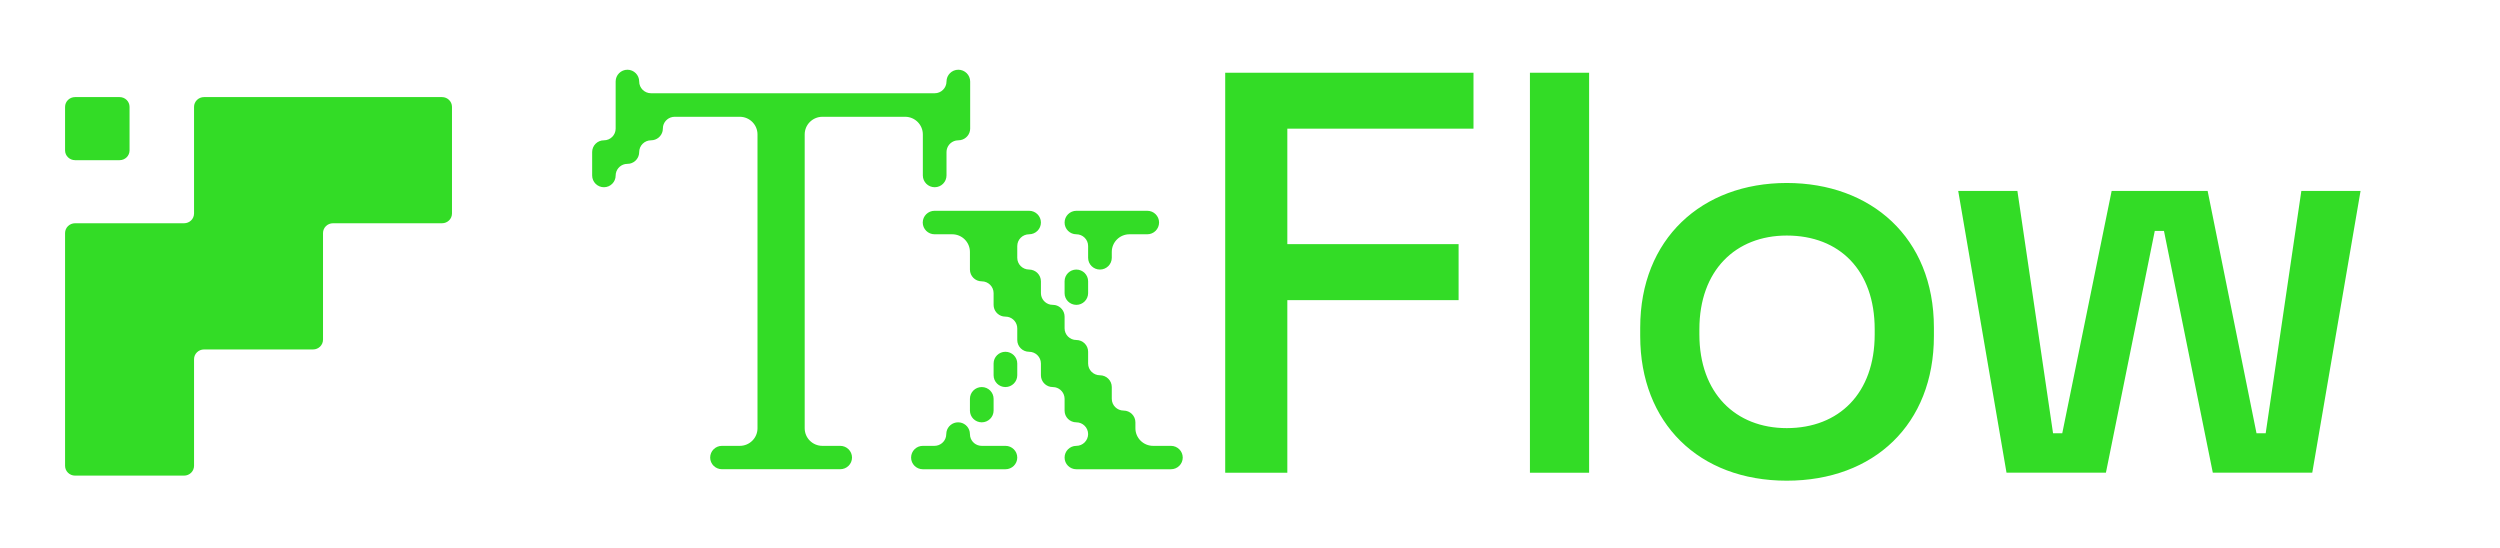
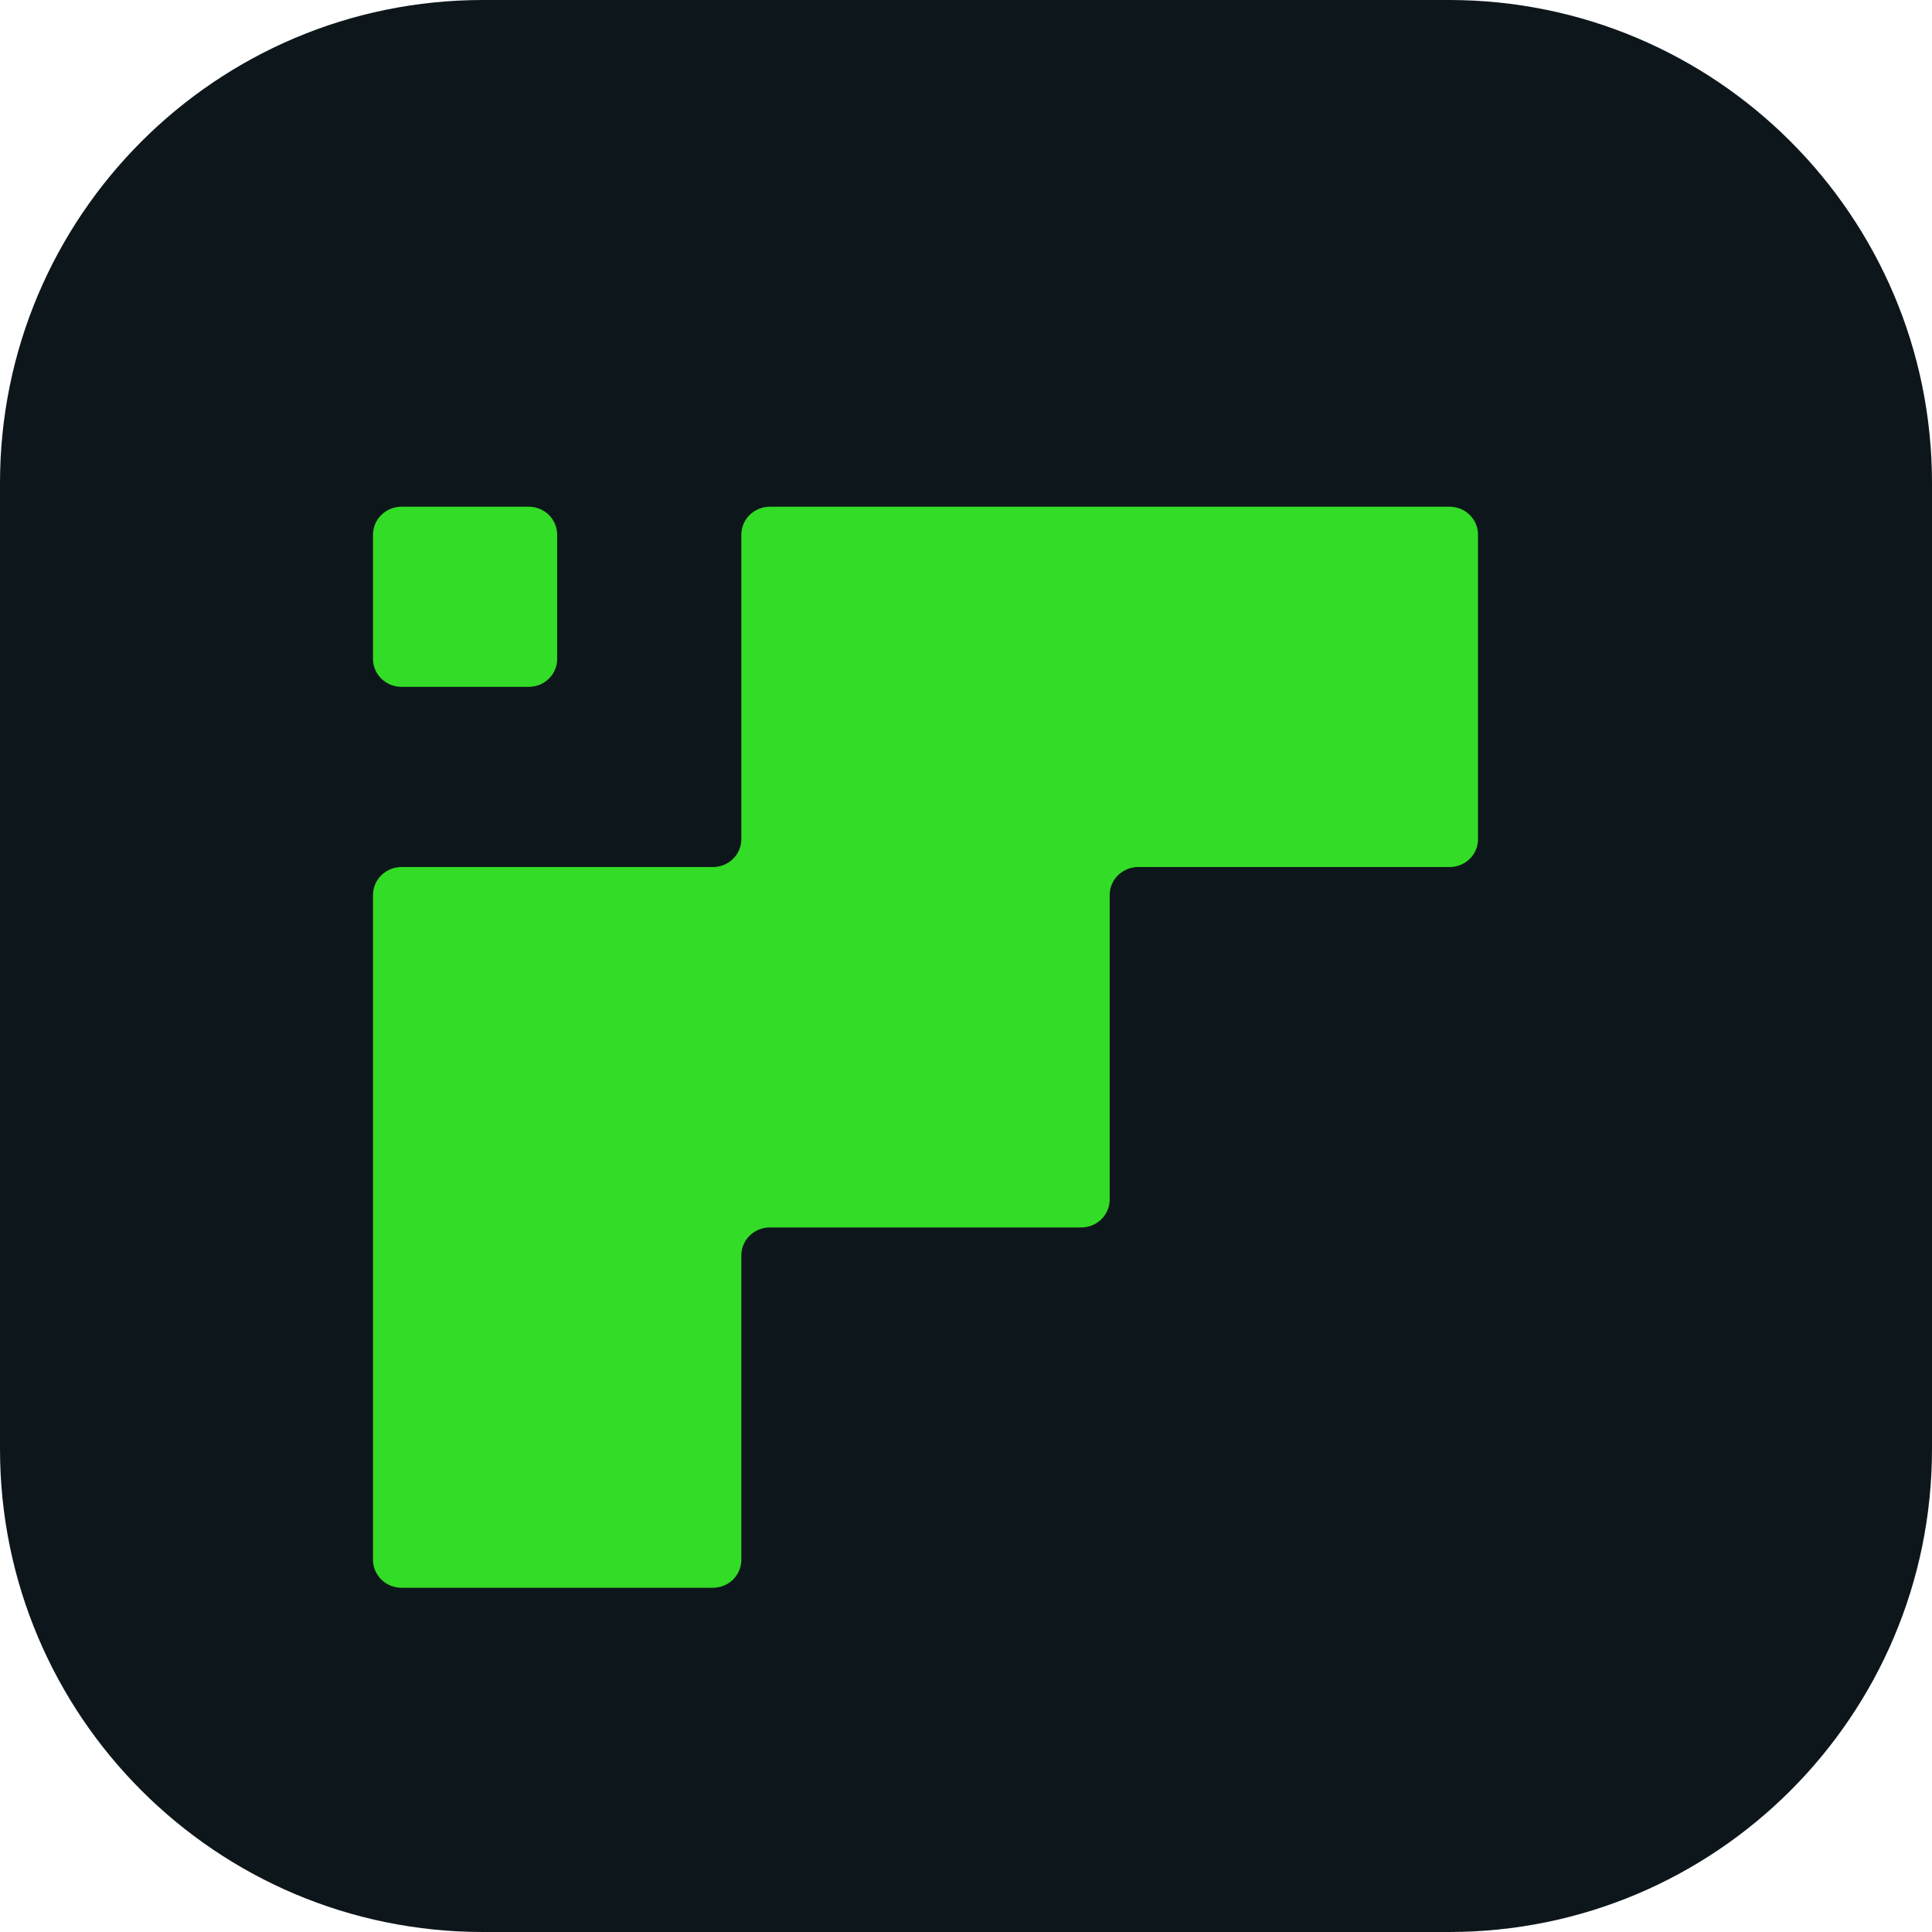
- <svg xmlns="http://www.w3.org/2000/svg" width="73" height="16" viewBox="0 0 73 16" fill="none">
-   <path d="M52.173 5.343C54.623 5.343 56.47 6.928 56.47 9.565V9.815C56.47 12.384 54.724 14.036 52.173 14.036C49.605 14.036 47.894 12.351 47.894 9.815V9.565C47.894 6.979 49.689 5.343 52.173 5.343ZM43.026 3.758H37.59V7.129H42.591V8.764H37.59V13.803H35.776V2.123H43.026V3.758ZM46.402 13.803H44.674V2.123H46.402V13.803ZM59.949 12.651H60.218L61.66 5.576H64.463L65.89 12.651H66.158L67.199 5.576H68.928L67.518 13.802H64.614L63.188 6.744H62.919L61.493 13.802H58.59L57.18 5.576H58.908L59.949 12.651ZM27.977 12.332C28.144 12.332 28.283 12.45 28.315 12.607L28.329 12.745C28.361 12.902 28.5 13.019 28.667 13.019H29.36C29.55 13.019 29.704 13.172 29.704 13.361C29.704 13.549 29.55 13.702 29.36 13.702H26.946C26.757 13.702 26.604 13.549 26.604 13.361C26.604 13.172 26.757 13.019 26.946 13.019H27.285C27.452 13.019 27.592 12.902 27.624 12.745L27.638 12.607C27.67 12.45 27.81 12.332 27.977 12.332ZM30.05 6.155C30.24 6.155 30.394 6.308 30.395 6.497C30.395 6.687 30.24 6.841 30.05 6.841C29.859 6.841 29.704 6.995 29.704 7.185V7.528C29.704 7.717 29.859 7.871 30.05 7.871C30.24 7.872 30.395 8.026 30.395 8.215V8.559C30.395 8.725 30.514 8.863 30.671 8.895L30.81 8.908C30.967 8.94 31.086 9.079 31.086 9.245V9.587C31.086 9.775 31.239 9.928 31.429 9.928C31.618 9.928 31.773 10.081 31.773 10.27V10.614C31.773 10.804 31.927 10.958 32.118 10.958C32.309 10.958 32.464 11.112 32.464 11.302V11.646C32.464 11.835 32.618 11.988 32.809 11.989C32.999 11.989 33.154 12.143 33.154 12.332V12.505C33.154 12.789 33.386 13.019 33.672 13.019H34.192C34.382 13.019 34.536 13.172 34.536 13.361C34.536 13.549 34.382 13.702 34.192 13.702H31.429C31.239 13.702 31.086 13.549 31.086 13.361C31.086 13.172 31.239 13.019 31.429 13.019C31.618 13.019 31.772 12.864 31.773 12.676C31.773 12.487 31.618 12.332 31.429 12.332C31.239 12.332 31.086 12.18 31.086 11.992V11.646C31.086 11.48 30.967 11.341 30.81 11.309L30.671 11.295C30.513 11.263 30.395 11.124 30.395 10.958V10.614C30.394 10.425 30.24 10.272 30.05 10.272C29.859 10.272 29.704 10.118 29.704 9.928V9.589C29.704 9.423 29.585 9.284 29.428 9.252L29.289 9.239C29.131 9.207 29.013 9.068 29.013 8.902V8.559C29.013 8.369 28.858 8.215 28.667 8.215C28.476 8.215 28.322 8.061 28.322 7.871V7.356C28.322 7.072 28.09 6.841 27.805 6.841H27.29C27.099 6.841 26.944 6.687 26.944 6.497C26.945 6.308 27.099 6.155 27.29 6.155H30.05ZM27.983 2.036C28.174 2.036 28.329 2.191 28.329 2.38V3.754C28.329 3.92 28.21 4.058 28.053 4.09L27.914 4.104C27.756 4.136 27.638 4.275 27.638 4.441V5.123C27.638 5.313 27.484 5.467 27.293 5.467C27.102 5.467 26.947 5.313 26.947 5.123V3.925C26.947 3.641 26.715 3.41 26.43 3.41H24.014C23.728 3.411 23.497 3.641 23.497 3.925V12.505C23.497 12.789 23.728 13.019 24.014 13.019H24.535C24.725 13.019 24.879 13.172 24.879 13.361C24.879 13.549 24.725 13.701 24.535 13.701H21.08C20.891 13.701 20.738 13.549 20.737 13.361C20.737 13.172 20.891 13.019 21.08 13.019H21.602C21.887 13.019 22.119 12.789 22.119 12.505V3.925C22.119 3.641 21.887 3.41 21.602 3.41H19.701C19.534 3.41 19.394 3.528 19.362 3.685L19.349 3.823C19.316 3.98 19.177 4.097 19.01 4.097C18.819 4.097 18.664 4.252 18.664 4.442C18.664 4.607 18.547 4.745 18.391 4.778L18.252 4.791C18.096 4.823 17.978 4.96 17.977 5.125C17.977 5.314 17.824 5.467 17.635 5.467C17.445 5.467 17.291 5.314 17.291 5.125V4.439C17.291 4.25 17.445 4.097 17.635 4.097C17.824 4.097 17.977 3.944 17.977 3.756V2.378C17.977 2.19 18.132 2.036 18.321 2.036C18.511 2.037 18.664 2.191 18.664 2.379C18.664 2.569 18.819 2.723 19.01 2.723H27.293C27.483 2.723 27.637 2.57 27.638 2.38C27.638 2.191 27.793 2.036 27.983 2.036ZM52.173 6.878C50.679 6.878 49.622 7.896 49.622 9.614V9.765C49.622 11.483 50.679 12.501 52.173 12.501C53.7 12.501 54.741 11.483 54.741 9.765V9.614C54.741 7.896 53.717 6.878 52.173 6.878ZM28.667 11.302C28.858 11.302 29.013 11.456 29.013 11.646V11.989C29.013 12.178 28.858 12.332 28.667 12.332C28.476 12.332 28.322 12.178 28.322 11.989V11.646C28.322 11.456 28.476 11.302 28.667 11.302ZM29.358 10.272C29.549 10.272 29.704 10.425 29.704 10.614V10.958C29.704 11.148 29.549 11.302 29.358 11.302C29.168 11.302 29.013 11.148 29.013 10.958V10.614C29.013 10.425 29.168 10.272 29.358 10.272ZM31.429 7.871C31.618 7.871 31.773 8.025 31.773 8.213V8.561C31.772 8.749 31.618 8.902 31.429 8.902C31.239 8.901 31.086 8.749 31.086 8.561V8.213C31.086 8.025 31.239 7.872 31.429 7.871ZM33.5 6.155C33.691 6.155 33.845 6.308 33.845 6.497C33.845 6.687 33.691 6.841 33.5 6.841H32.98C32.695 6.841 32.464 7.072 32.464 7.356V7.528C32.464 7.717 32.309 7.871 32.118 7.871C31.927 7.871 31.773 7.717 31.773 7.528V7.183C31.773 6.994 31.618 6.841 31.429 6.841C31.239 6.841 31.086 6.687 31.086 6.498C31.086 6.309 31.24 6.155 31.431 6.155H33.5Z" fill="#33dc26" />
-   <path d="M1.9 3.121C1.9 2.963 2.031 2.835 2.192 2.835H3.492C3.653 2.835 3.783 2.963 3.783 3.121V4.392C3.783 4.549 3.653 4.677 3.492 4.677H2.192C2.031 4.677 1.9 4.549 1.9 4.392V3.121Z" fill="#33dc26" />
-   <path d="M13.198 6.234C13.198 6.392 13.068 6.519 12.907 6.519H9.724C9.563 6.519 9.432 6.647 9.432 6.805V9.918C9.432 10.076 9.302 10.204 9.141 10.204H5.958C5.797 10.204 5.666 10.331 5.666 10.489V13.602C5.666 13.76 5.536 13.888 5.375 13.888H2.192C2.031 13.888 1.9 13.76 1.9 13.602V6.805C1.9 6.647 2.031 6.519 2.192 6.519H5.375C5.536 6.519 5.666 6.392 5.666 6.234V3.121C5.666 2.963 5.797 2.835 5.958 2.835H12.907C13.068 2.835 13.198 2.963 13.198 3.121V6.234Z" fill="#33dc26" />
+ <svg xmlns="http://www.w3.org/2000/svg" viewBox="0 0 16 16">
+   <rect width="16" height="16" rx="4" fill="#0d171b" />
+   <g fill="#33dc26" transform="translate(1.55 1.9) scale(0.81)">
+     <path d="M1.9 3.121C1.9 2.963 2.031 2.835 2.192 2.835H3.492C3.653 2.835 3.783 2.963 3.783 3.121V4.392C3.783 4.549 3.653 4.677 3.492 4.677H2.192C2.031 4.677 1.9 4.549 1.9 4.392V3.121Z" />
+     <path d="M13.198 6.234C13.198 6.392 13.068 6.519 12.907 6.519H9.724C9.563 6.519 9.432 6.647 9.432 6.805V9.918C9.432 10.076 9.302 10.204 9.141 10.204H5.958C5.797 10.204 5.666 10.331 5.666 10.489V13.602C5.666 13.76 5.536 13.888 5.375 13.888H2.192C2.031 13.888 1.9 13.76 1.9 13.602V6.805C1.9 6.647 2.031 6.519 2.192 6.519H5.375C5.536 6.519 5.666 6.392 5.666 6.234V3.121C5.666 2.963 5.797 2.835 5.958 2.835H12.907C13.068 2.835 13.198 2.963 13.198 3.121V6.234Z" />
+   </g>
</svg>
